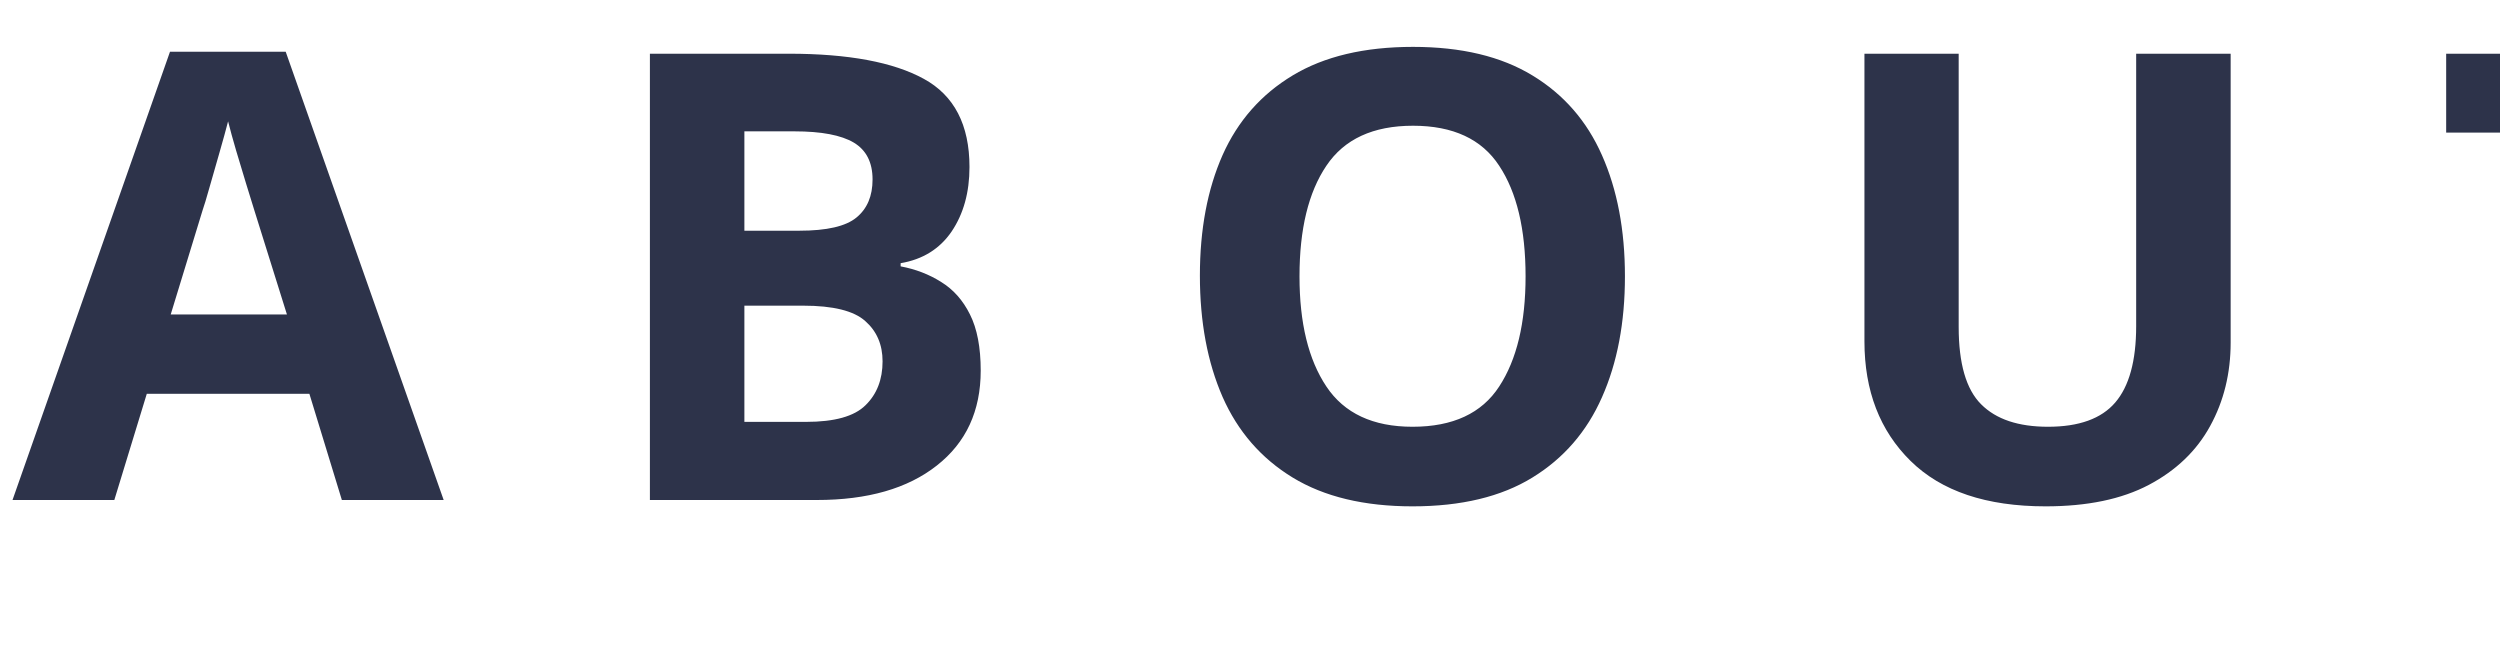
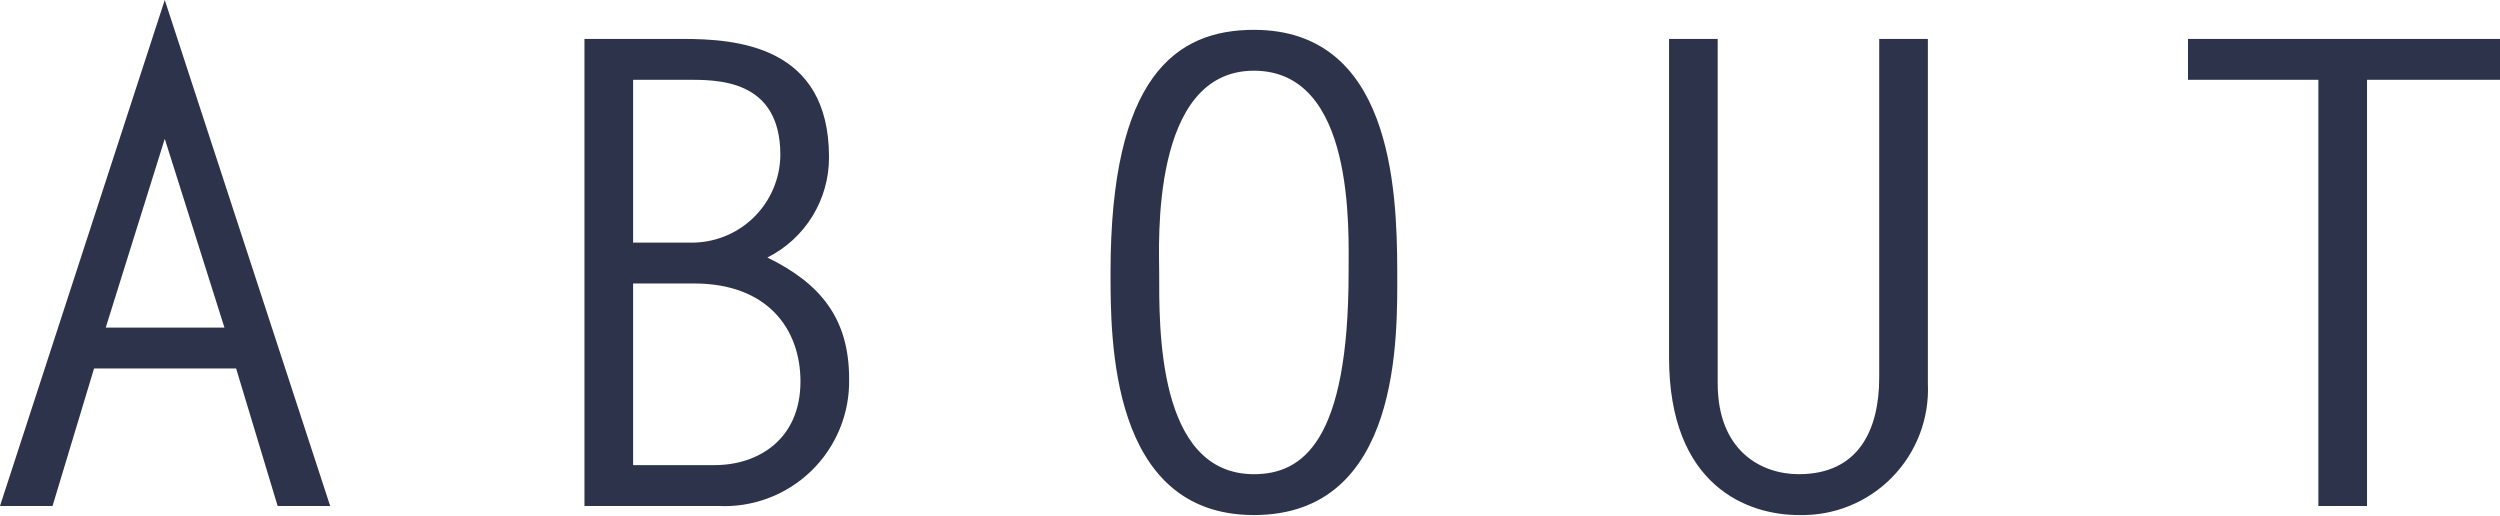
- <svg xmlns="http://www.w3.org/2000/svg" width="160" height="42" viewBox="0 0 160 42">
-   <text id="ABOUT" transform="translate(80 32)" fill="#2d334a" font-size="40" font-family="LetterGothicStd-Bold, Letter Gothic Std" font-weight="700" letter-spacing="0.24em">
-     <tspan x="-79.2" y="0">ABOUT</tspan>
-   </text>
+ <svg xmlns="http://www.w3.org/2000/svg" width="154.16" height="31.76" viewBox="0 0 154.16 31.76">
+   <path id="パス_13" data-name="パス 13" d="M-67.16-31.2-77.32,0h3.24l2.56-8.48h8.76L-60.2,0h3.24Zm0,8.56L-63.48-11H-70.8ZM-33.04,0a7.69,7.69,0,0,0,8.08-7.84c0-3.72-1.76-5.88-5.04-7.48a6.894,6.894,0,0,0,3.8-6.2c0-6.88-5.72-7.28-9.04-7.28h-6.04V0Zm-5.24-26.28h3.24c1.84,0,5.84-.12,5.84,4.64a5.459,5.459,0,0,1-5.6,5.4h-3.48Zm0,23.76v-11.2h3.76c4.56,0,6.56,2.84,6.56,6.04,0,3.6-2.64,5.16-5.28,5.16ZM-8.84-14.4C-8.84-10.32-8.88.56,0,.56,9.12.56,8.84-10.56,8.84-14.4c0-5.36-.44-14.96-8.84-14.96C-4.84-29.36-8.84-26.44-8.84-14.4ZM0-1.96c-6,0-5.84-9.16-5.84-12.44,0-1.68-.56-12.44,5.84-12.44,6.24,0,5.84,9.8,5.84,12.44C5.84-3.96,3-1.96,0-1.96ZM38.56-28.8V-7.92c0,3.24-1.28,5.96-4.96,5.96-2.32,0-5-1.44-5-5.6V-28.8h-3V-9.16c0,7.96,4.88,9.72,8,9.72a7.758,7.758,0,0,0,7.96-8.12V-28.8Zm38.28,0H57.6v2.52h8.04V0h3V-26.28h8.2Z" transform="translate(77.32 31.2)" fill="#2d334a" />
</svg>
